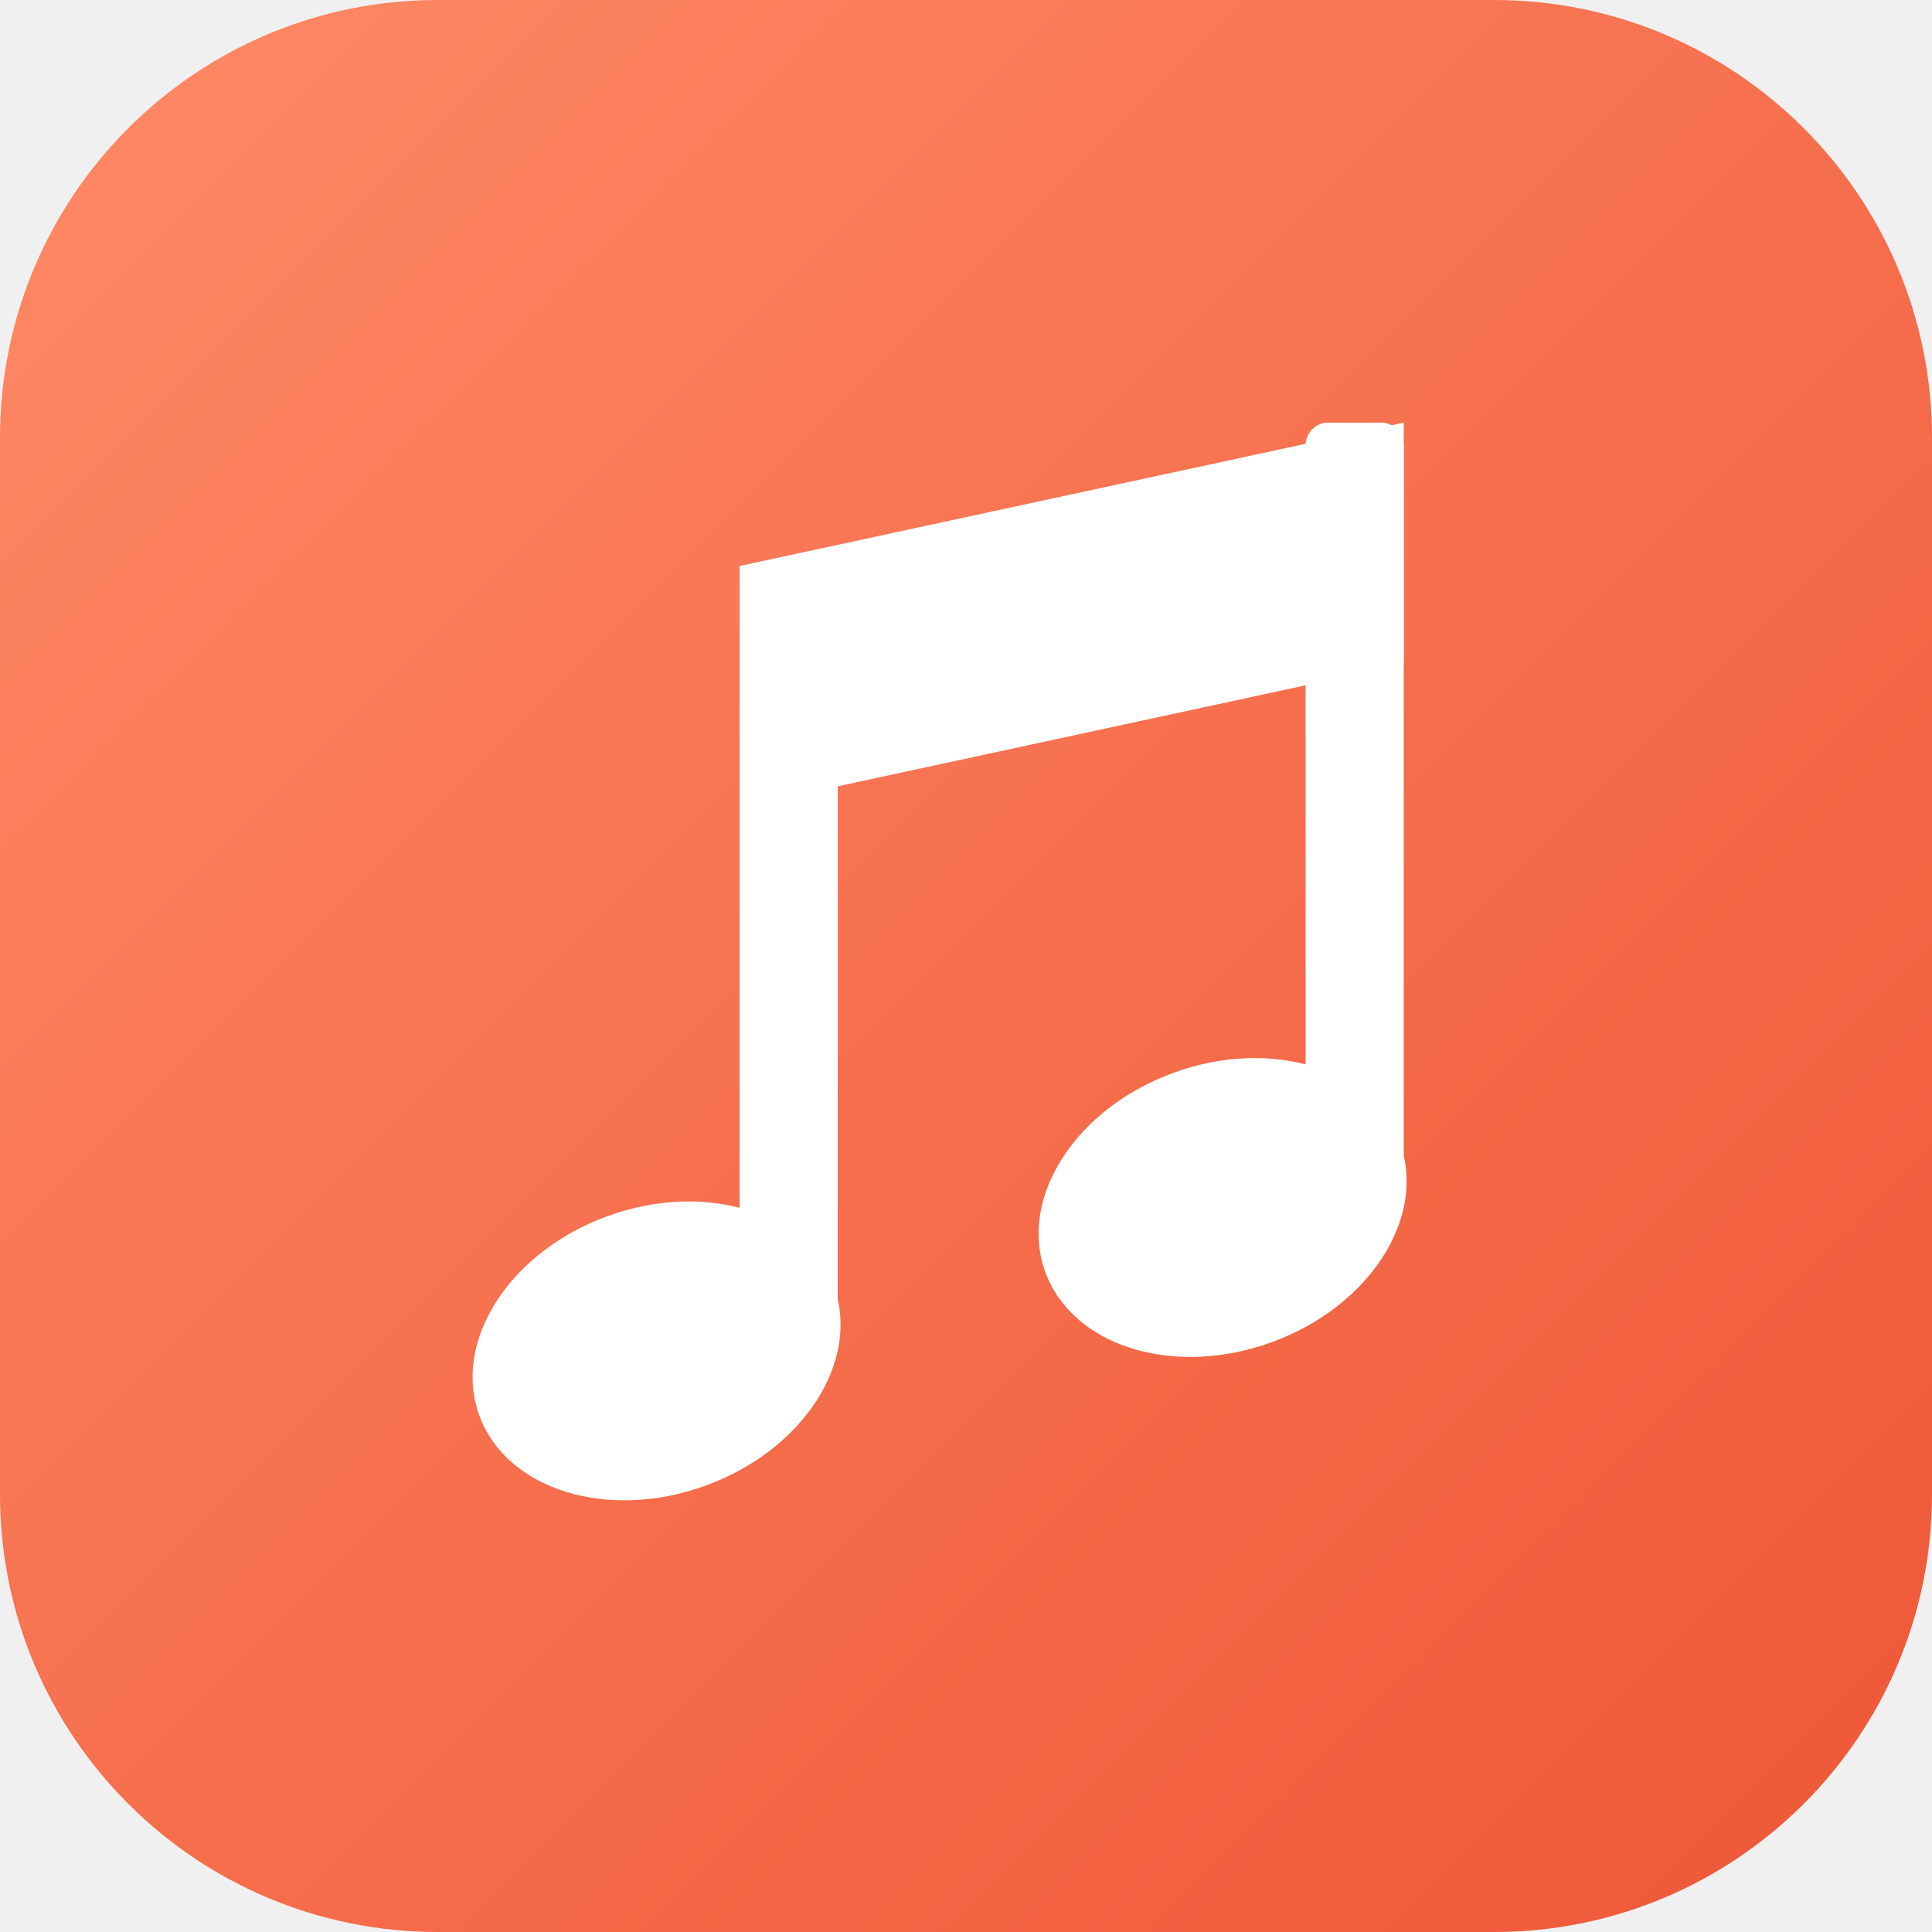
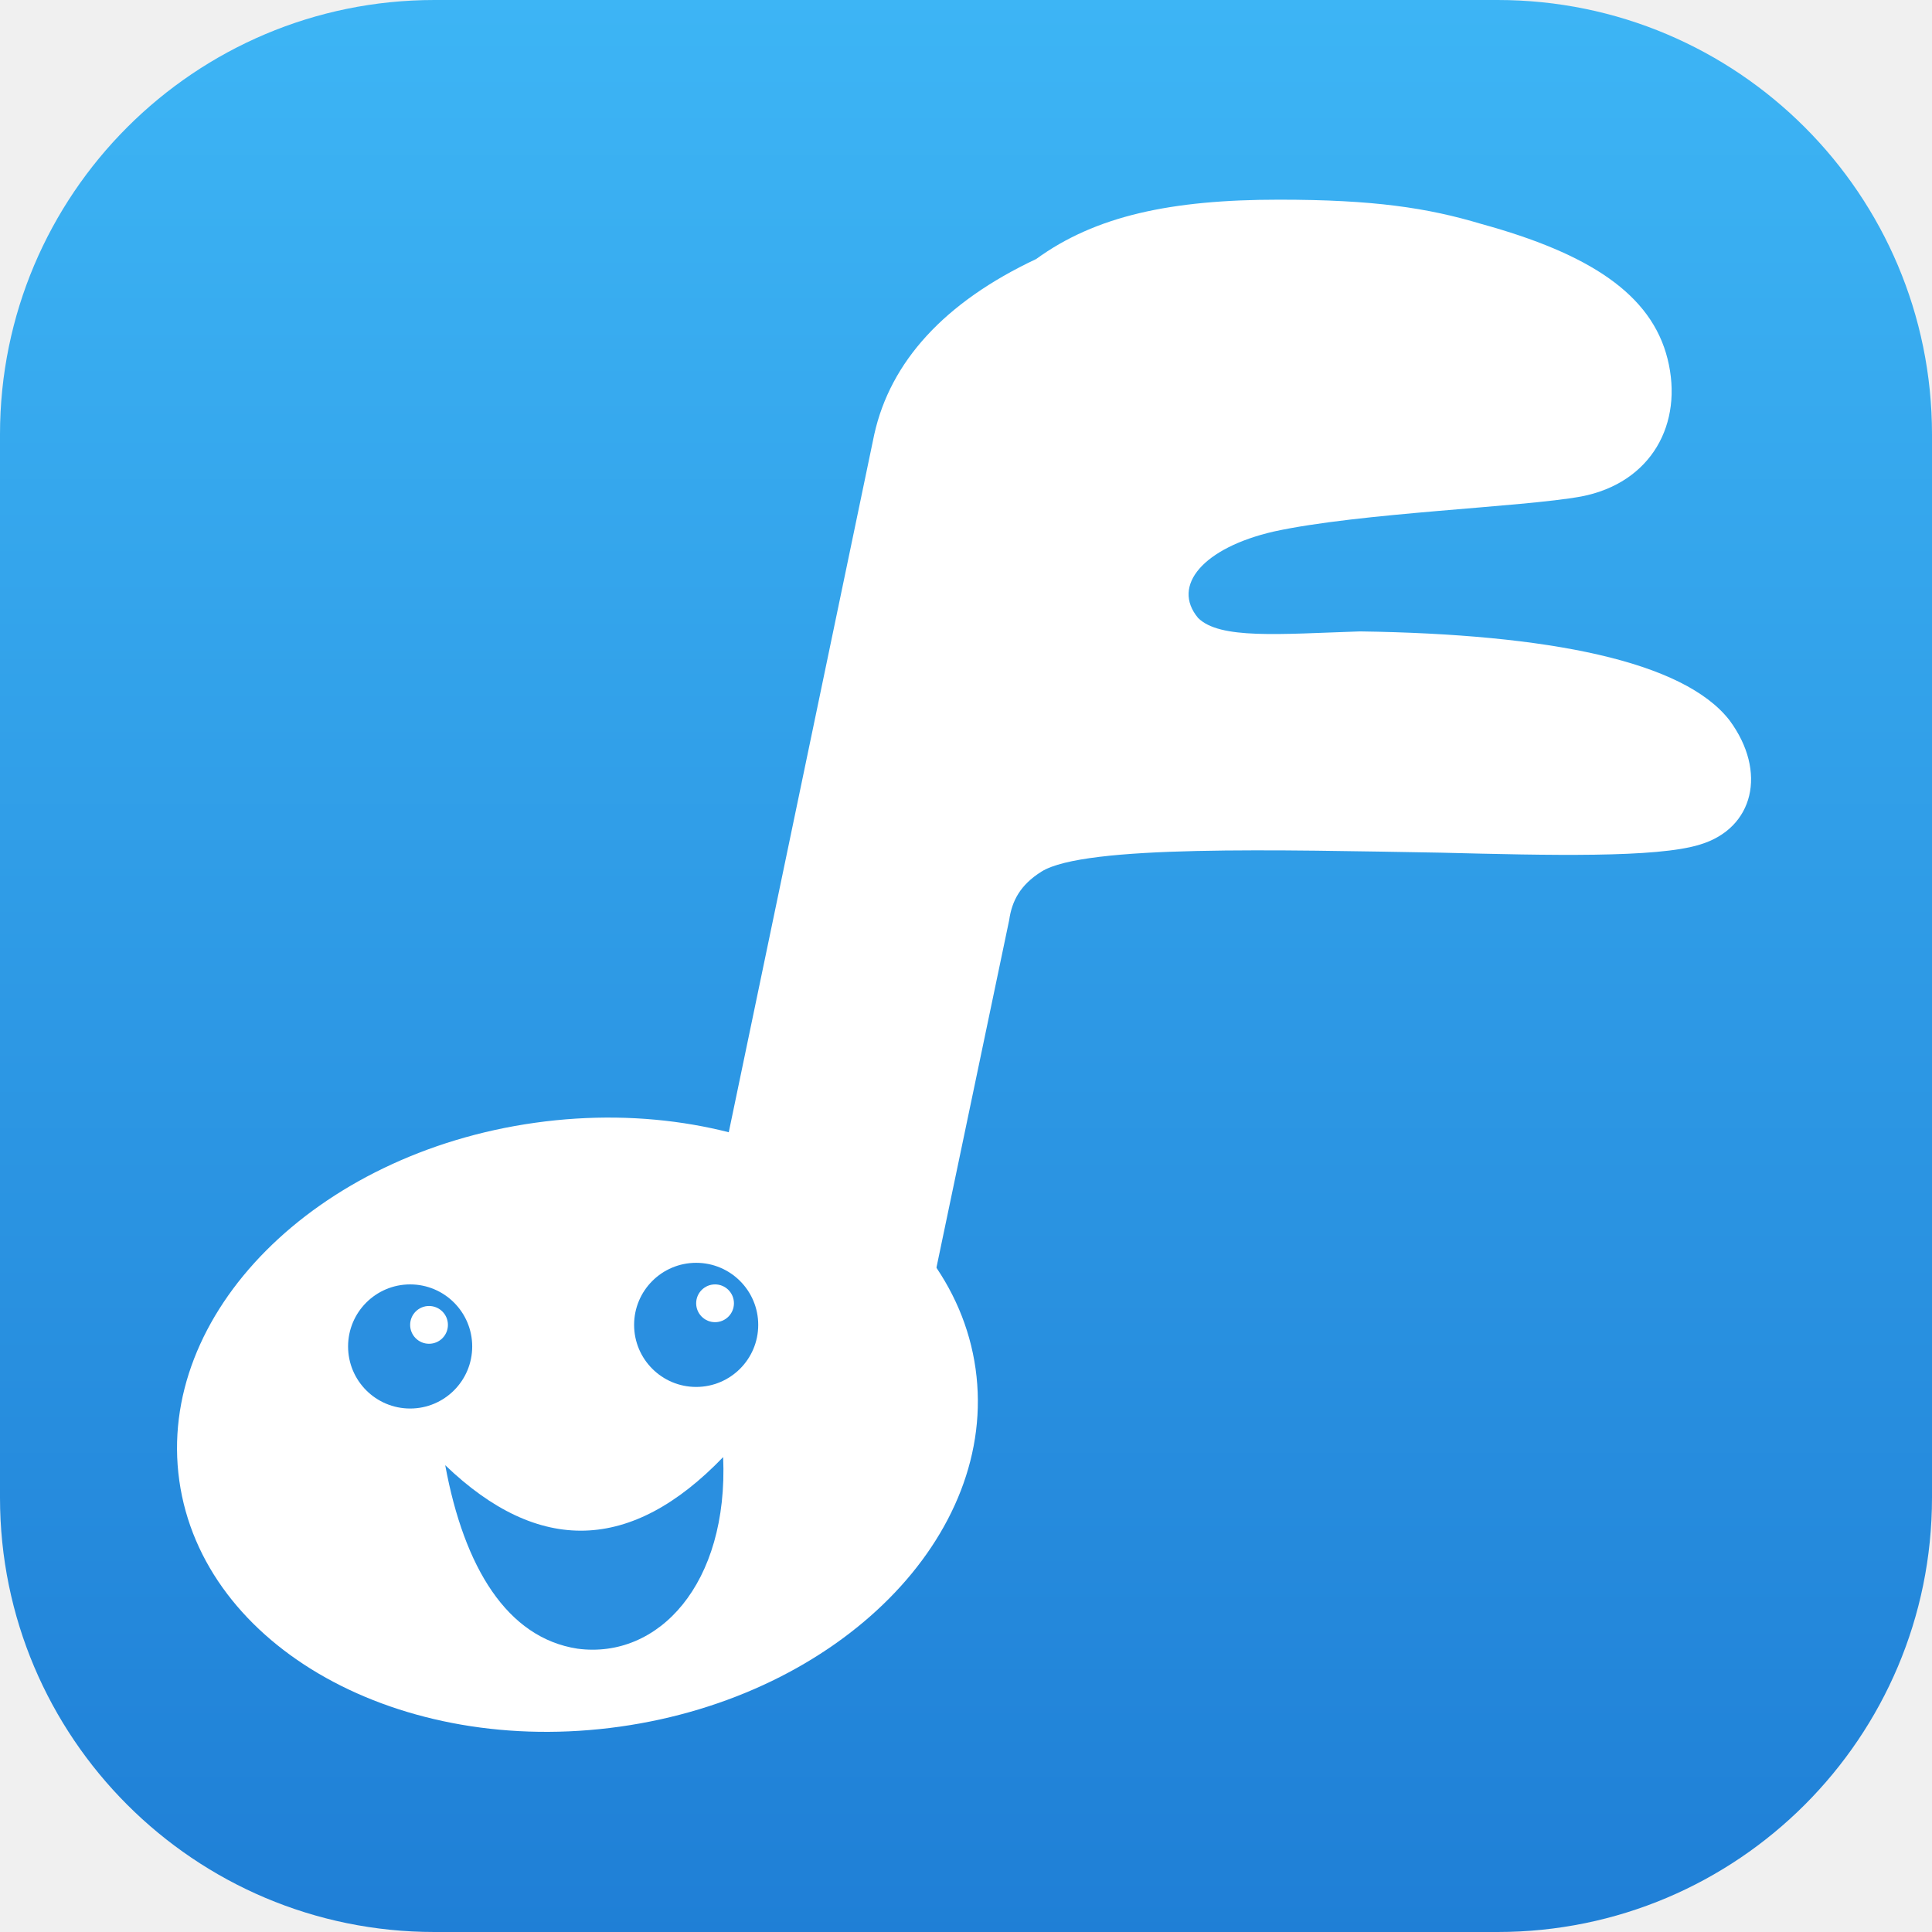
- <svg xmlns="http://www.w3.org/2000/svg" viewBox="0 0 512 512">
+ <svg xmlns="http://www.w3.org/2000/svg" viewBox="-34 -31 716 716">
  <defs>
-     <linearGradient id="g" x1="0" y1="0" x2="1" y2="1">
-       <stop offset="0" stop-color="#FF8A66" />
-       <stop offset="1" stop-color="#EE5636" />
+     <linearGradient id="b2D" x1="0" y1="0" x2="0" y2="1">
+       <stop offset="0" stop-color="#3DB5F5" />
+       <stop offset="1" stop-color="#1F7FD6" />
    </linearGradient>
  </defs>
-   <rect width="512" height="512" rx="116" fill="url(#g)" />
-   <g fill="#fff">
-     <path d="M196 150 L372 112 V176 L196 214 Z" />
-     <rect x="196" y="150" width="26" height="206" rx="6" />
-     <rect x="346" y="112" width="26" height="206" rx="6" />
-     <ellipse cx="174" cy="358" rx="50" ry="38" transform="rotate(-20 174 358)" />
-     <ellipse cx="324" cy="320" rx="50" ry="38" transform="rotate(-20 324 320)" />
+   <rect x="-34" y="-31" width="716" height="716" rx="161" fill="url(#b2D)" />
+   <g fill="#FFFFFF">
+     <ellipse cx="180" cy="497" rx="149" ry="113" transform="rotate(-8 180 497)" />
+     <path d="M250 545L236 389L290 130C296 103 316 81 350 65C372 49 400 43 440 43C475 43 495 46 515 52C555 63 578 78 584 102C590 126 578 148 552 153C530 157 470 159 438 166C412 172 400 186 410 198C418 206 440 204 470 203C540 204 590 214 607 236C621 255 616 276 596 282C580 287 540 286 500 285C440 284 368 282 352 292C344 297 341 303 340 310L313 439Z" />
  </g>
+   <circle cx="118" cy="468" r="23" fill="#2A8FE0" />
+   <circle cx="224" cy="460" r="23" fill="#2A8FE0" />
+   <circle cx="125" cy="460" r="7" fill="#FFFFFF" />
+   <circle cx="231" cy="452" r="7" fill="#FFFFFF" />
+   <path d="M131 512Q183 562 234 509C236 556 210 584 180 580C154 576 138 550 131 512Z" fill="#2A8FE0" />
</svg>
